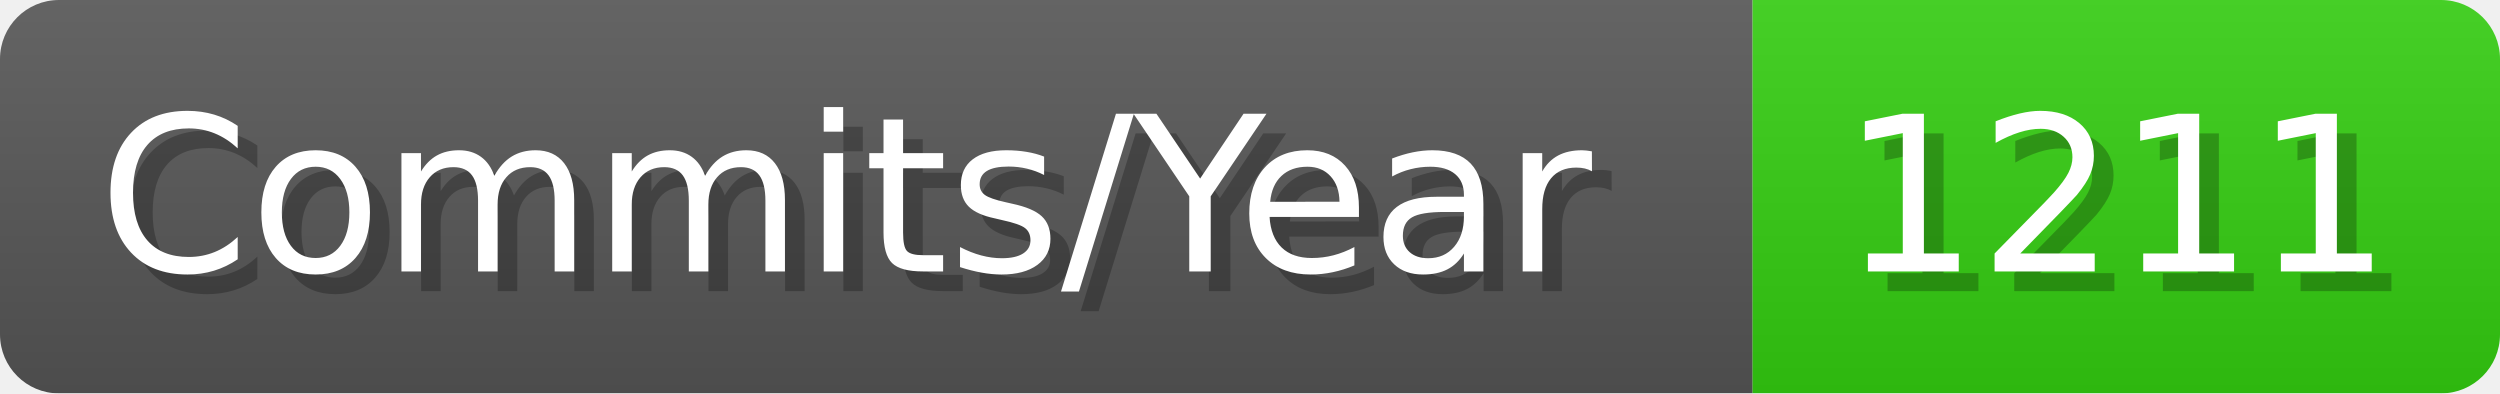
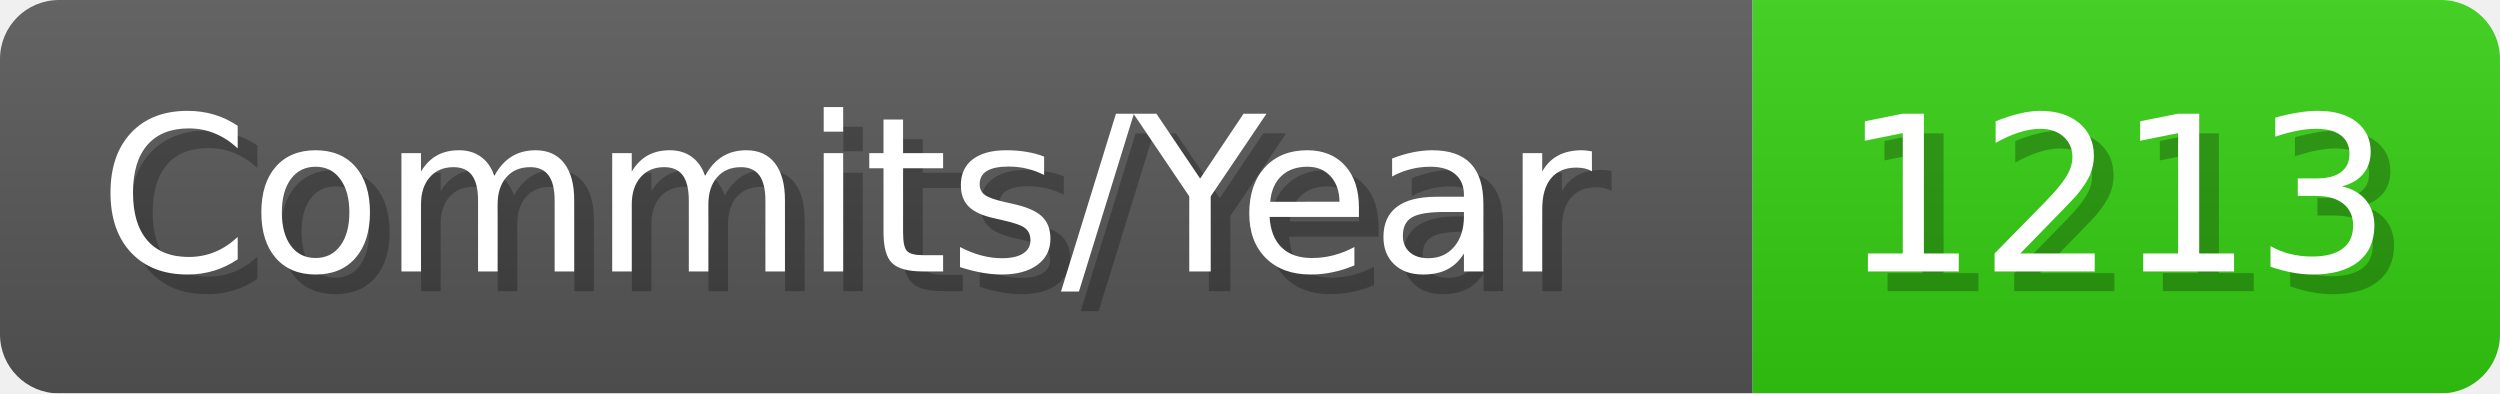
- <svg xmlns="http://www.w3.org/2000/svg" width="127.1" height="20" viewBox="0 0 1271 200" role="img" aria-label="Commits/Year: 1211">
+ <svg xmlns="http://www.w3.org/2000/svg" width="127.1" height="20" viewBox="0 0 1271 200" role="img" aria-label="Commits/Year: 1213">
  <linearGradient id="aUPdi" x2="0" y2="100%">
    <stop offset="0" stop-opacity=".1" stop-color="#EEE" />
    <stop offset="1" stop-opacity=".1" />
  </linearGradient>
  <mask id="WfAiQ">
    <rect width="1271" height="200" rx="30" fill="#FFF" />
  </mask>
  <g mask="url(#WfAiQ)">
    <rect width="891" height="200" fill="#555" />
    <rect width="380" height="200" fill="#3C1" x="891" />
    <rect width="1271" height="200" fill="url(#aUPdi)" />
  </g>
  <g aria-hidden="true" fill="#fff" text-anchor="start" font-family="Verdana,DejaVu Sans,sans-serif" font-size="110">
    <text x="60" y="148" textLength="791" fill="#000" opacity="0.25">Commits/Year</text>
    <text x="50" y="138" textLength="791">Commits/Year</text>
-     <text x="946" y="148" textLength="280" fill="#000" opacity="0.25">1211</text>
-     <text x="936" y="138" textLength="280">1211</text>
+     <text x="946" y="148" textLength="280" fill="#000" opacity="0.25">1213</text>
+     <text x="936" y="138" textLength="280">1213</text>
  </g>
</svg>
